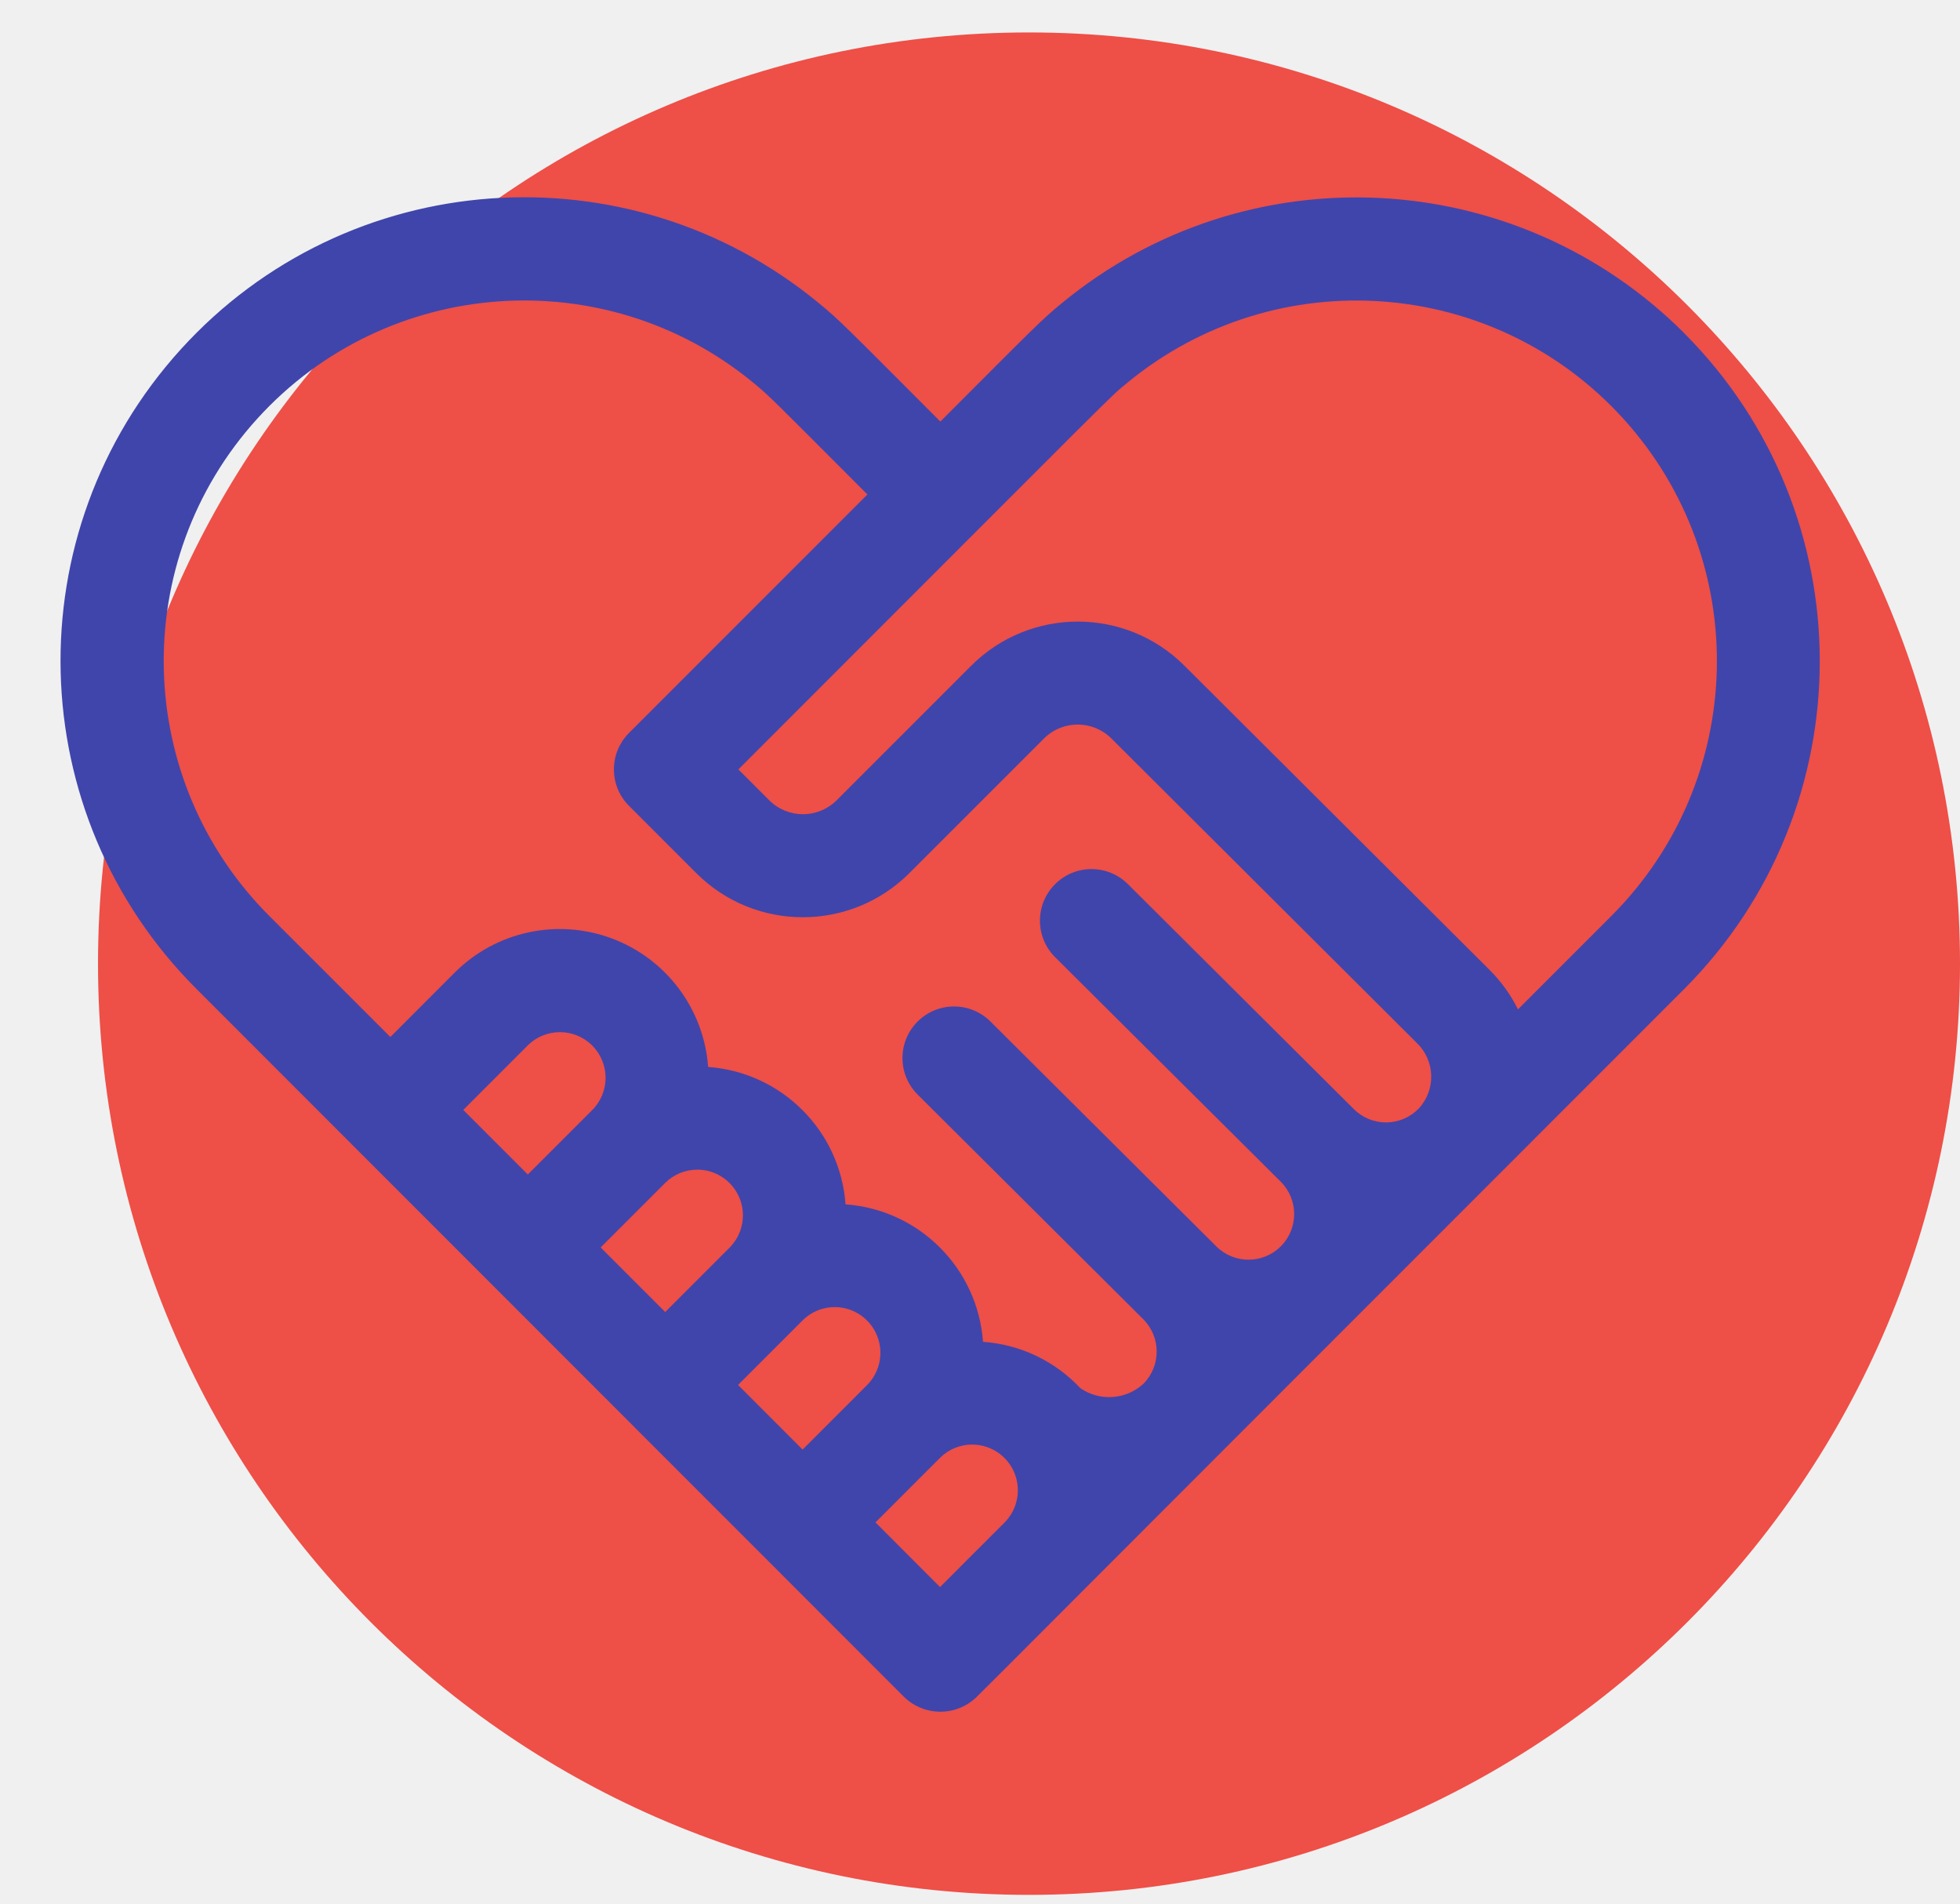
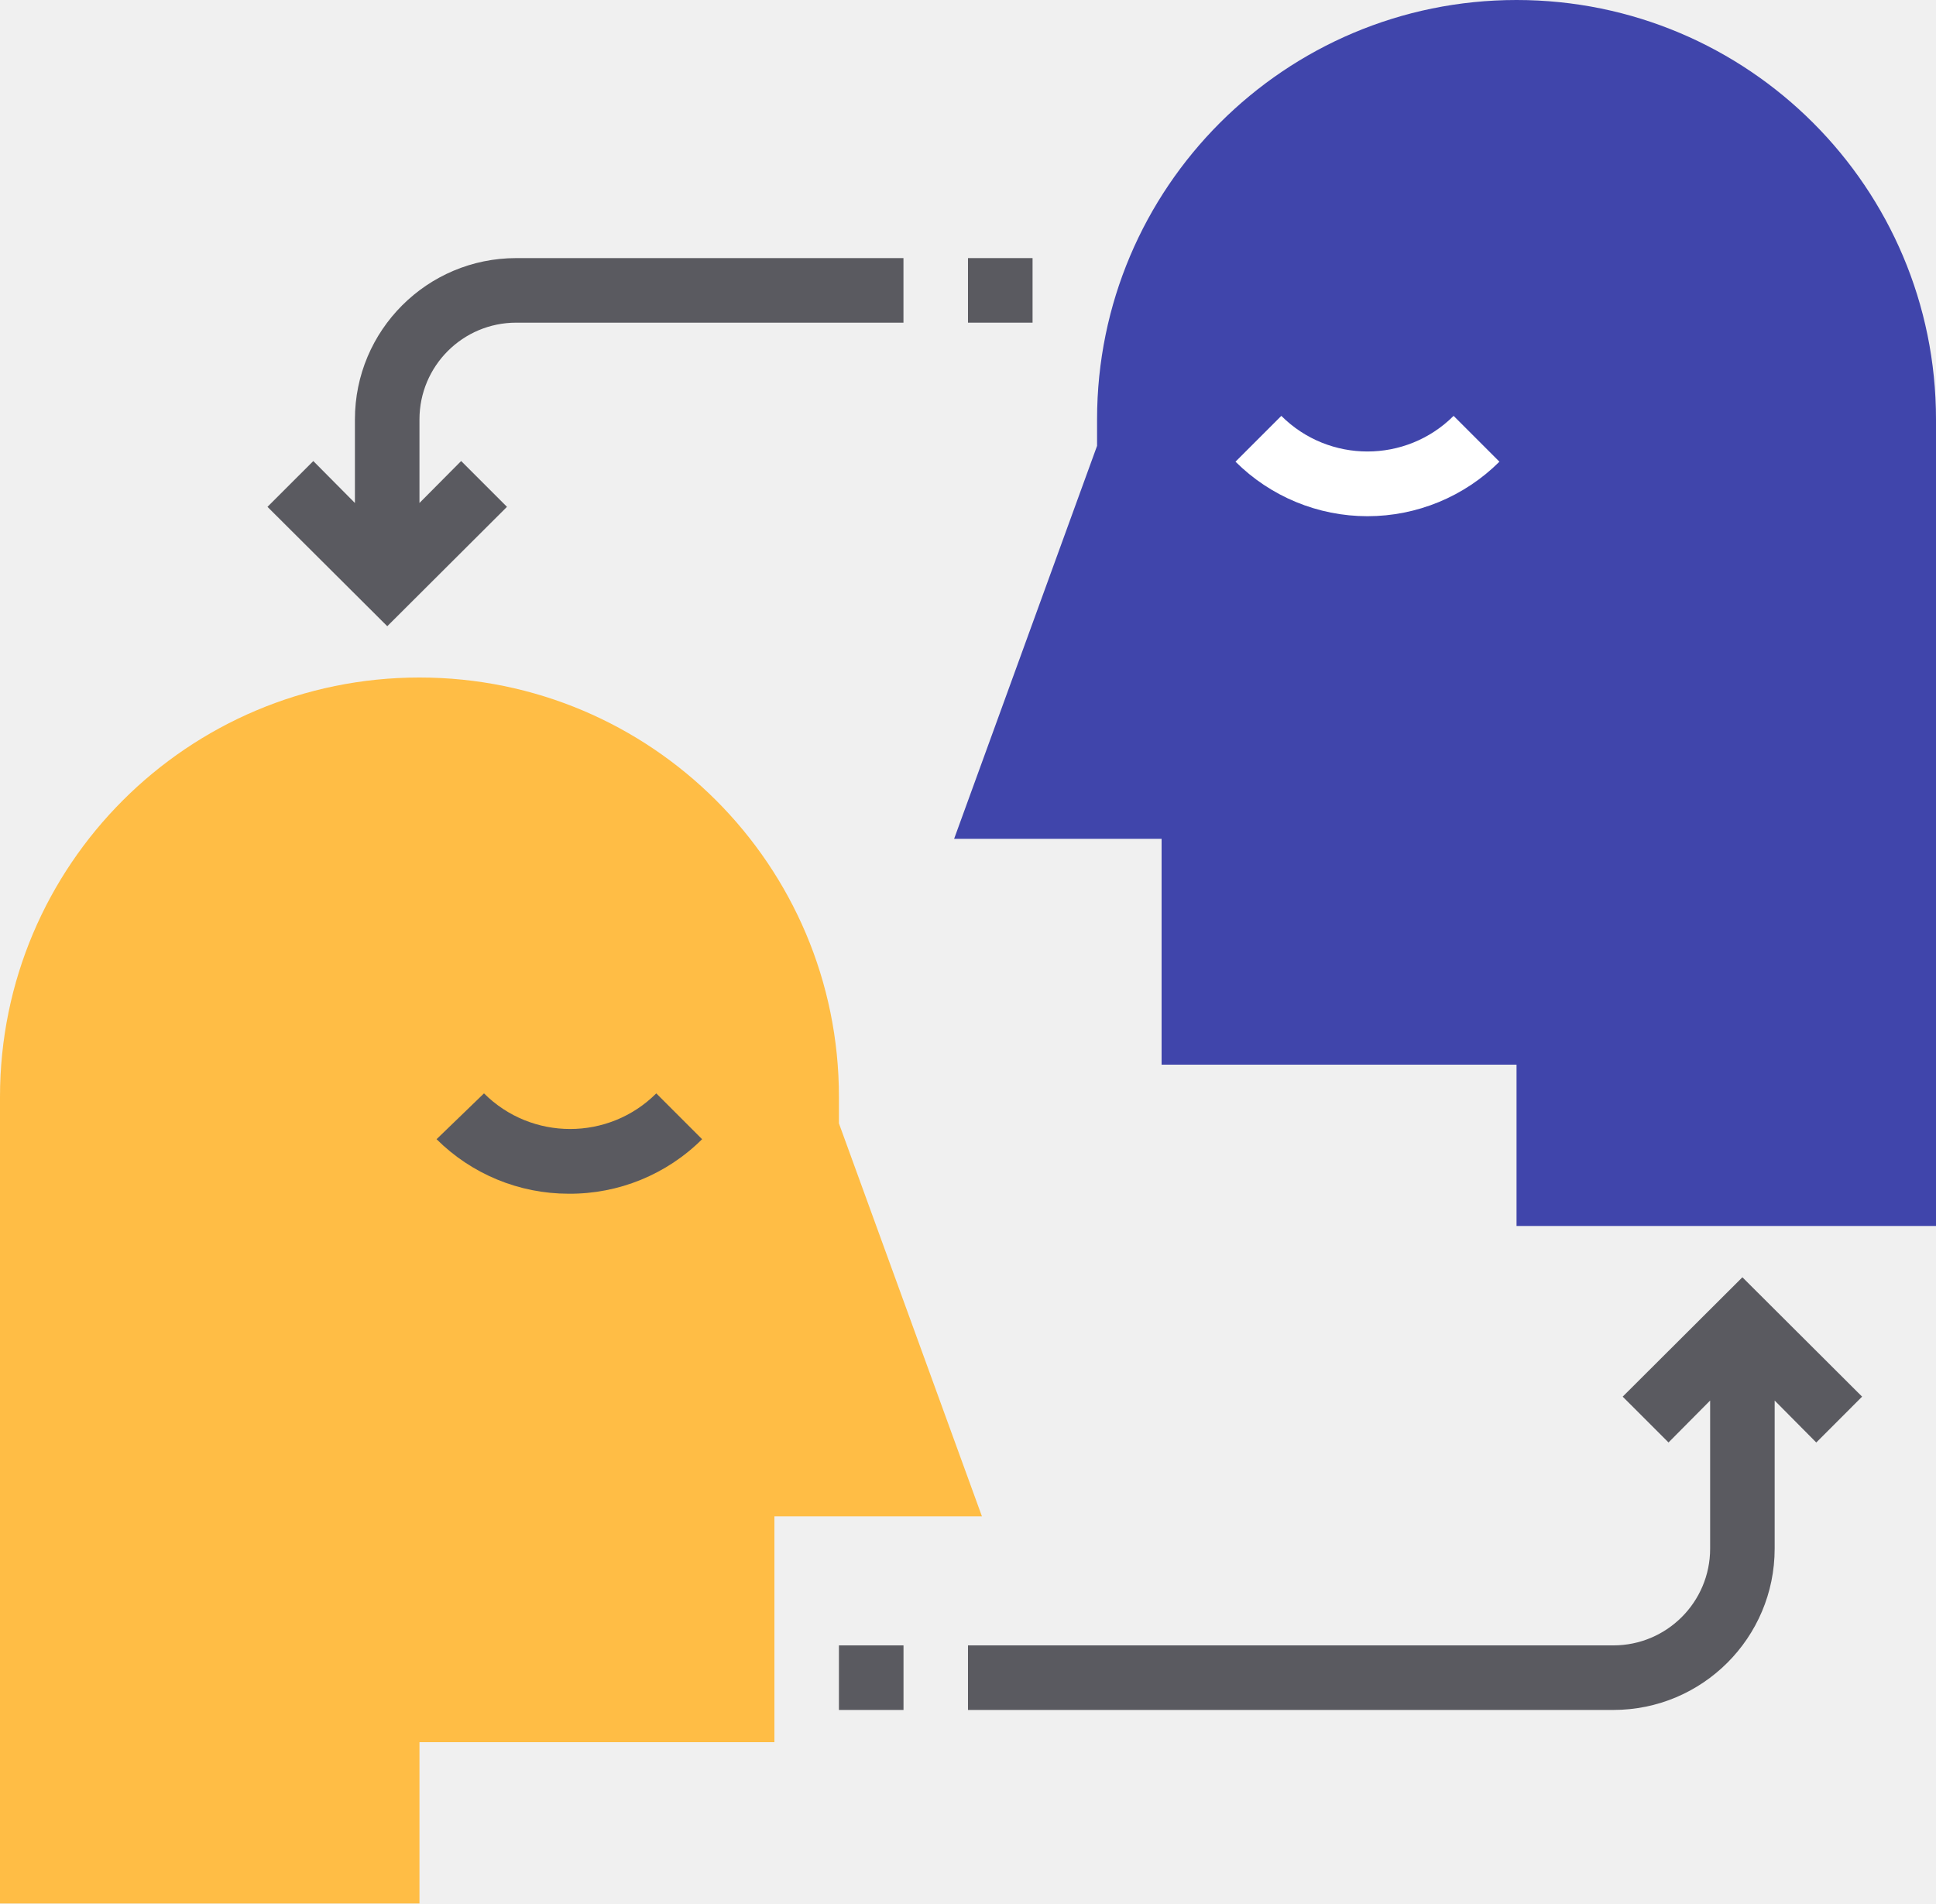
- <svg xmlns="http://www.w3.org/2000/svg" width="75.407" height="73.223" viewBox="0 0 75.407 73.223">
-   <defs>
-     <clipPath id="clip-path">
-       <path id="Trazado_911502" data-name="Trazado 911502" d="M33.487-.92A35.987,35.987,0,1,1-2.5,35.067c0-3.577-12.859-37.714,11.487-36.755,2.653-2.545,5.561,5.917,9.1,4.219A35.677,35.677,0,0,1,33.487-.92Z" transform="translate(5.894 2.169)" fill="#ffbd45" />
-     </clipPath>
-   </defs>
-   <g id="Grupo_1101061" data-name="Grupo 1101061" transform="translate(-259.157 -4757.831)">
-     <circle id="Elipse_11526" data-name="Elipse 11526" cx="35.818" cy="35.818" r="35.818" transform="translate(262.928 4759.079)" fill="#ee4f47" />
-     <g id="Enmascarar_grupo_1098694" data-name="Enmascarar grupo 1098694" transform="translate(259.157 4757.831)" clip-path="url(#clip-path)">
-       <g id="Grupo_1101238" data-name="Grupo 1101238" transform="translate(2.344 -28.043)">
-         <path id="Trazado_912081" data-name="Trazado 912081" d="M62.455,40.859A17.835,17.835,0,0,0,38.524,39.69c-.811.666-.991.864-4.69,4.568-3.667-3.672-3.874-3.9-4.686-4.565A17.833,17.833,0,0,0,5.213,66.079c7.992,7.992,27.029,27.042,27.191,27.2a2,2,0,0,0,2.885-.023c.244-.238,1.613-1.609,2.96-2.958,3.262-3.265,10.05-10.061,24.206-24.216a17.859,17.859,0,0,0,0-25.22ZM8.018,63.275a13.867,13.867,0,0,1,18.61-20.519c.634.521.684.585,4.4,4.307l-9.174,9.174a1.983,1.983,0,0,0,0,2.8l2.589,2.589a5.8,5.8,0,0,0,8.2,0l5.179-5.178a1.836,1.836,0,0,1,2.593,0L52.169,68.163a1.8,1.8,0,0,1,.081,2.508,1.753,1.753,0,0,1-2.515.026L41.05,62.05a1.983,1.983,0,1,0-2.8,2.811L46.934,73.5a1.756,1.756,0,1,1-2.487,2.48l-8.686-8.646a1.983,1.983,0,1,0-2.8,2.811l8.682,8.643a1.758,1.758,0,0,1,0,2.484,1.951,1.951,0,0,1-2.422.166,5.668,5.668,0,0,0-3.746-1.783,5.715,5.715,0,0,0-5.288-5.288A5.715,5.715,0,0,0,24.9,69.082a5.721,5.721,0,0,0-9.752-3.628L12.674,67.93,8.018,63.275Zm16.467,9.756a1.759,1.759,0,0,1,1.241,3l-2.478,2.478-2.483-2.484,2.478-2.478a1.746,1.746,0,0,1,1.242-.514Zm5.288,5.288a1.758,1.758,0,0,1,1.241,3l-2.48,2.48-2.483-2.485,2.479-2.479A1.746,1.746,0,0,1,29.773,78.319Zm5.288,5.288a1.758,1.758,0,0,1,1.241,3l-2.48,2.481L31.338,86.6l2.482-2.481A1.745,1.745,0,0,1,35.061,83.607ZM20.439,70.742l-2.477,2.477-2.483-2.484,2.477-2.477a1.756,1.756,0,1,1,2.484,2.484ZM59.65,63.274l-3.593,3.593a5.788,5.788,0,0,0-1.087-1.512L43.223,53.647a5.806,5.806,0,0,0-8.2,0l-5.179,5.178a1.836,1.836,0,0,1-2.593,0l-1.187-1.187C41.248,42.455,40.29,43.371,41.043,42.753A13.867,13.867,0,0,1,59.65,63.274Z" transform="translate(0 0)" fill="#4045ab" />
-       </g>
+ <svg xmlns="http://www.w3.org/2000/svg" width="86.949" height="85.5" viewBox="0 0 86.949 85.5">
+   <g id="Grupo_1103031" data-name="Grupo 1103031" transform="translate(0 -4)">
+     <path id="Trazado_913152" data-name="Trazado 913152" d="M261.819,4A18.839,18.839,0,0,0,242.98,22.839v1.188l-6.42,17.651h9.318V51.822h15.941v7.246h18.839V22.839A18.839,18.839,0,0,0,261.819,4Z" transform="translate(-193.709)" fill="#4045ab" />
+     <path id="Trazado_913153" data-name="Trazado 913153" d="M312.247,111.627a8.4,8.4,0,0,1-5.927-2.449l2.058-2.058a5.478,5.478,0,0,0,7.738,0l2.058,2.058a8.4,8.4,0,0,1-5.927,2.449Z" transform="translate(-250.832 -84.44)" fill="#fff" />
+     <path id="Trazado_913154" data-name="Trazado 913154" d="M37.678,192.027v-1.188a18.839,18.839,0,1,0-37.678,0v36.229H18.839v-7.246H34.78V209.678H44.1Z" transform="translate(0 -137.568)" fill="#ffbd45" />
+     <g id="Grupo_1103030" data-name="Grupo 1103030" transform="translate(12.013 15.593)">
+       <path id="Trazado_913155" data-name="Trazado 913155" d="M114.167,279.627a8.4,8.4,0,0,1-5.927-2.449l2.13-2.058a5.478,5.478,0,0,0,7.738,0l2.058,2.058A8.406,8.406,0,0,1,114.167,279.627Z" transform="translate(-100.646 -237.601)" fill="#5a5a60" />
+       <path id="Trazado_913156" data-name="Trazado 913156" d="M240,68h2.9v2.9H240Z" transform="translate(-208.539 -68)" fill="#5a5a60" />
+       <path id="Trazado_913157" data-name="Trazado 913157" d="M70.247,75.246V79l-1.869-1.884L66.32,79.173,71.7,84.535l5.376-5.362-2.058-2.058L73.146,79V75.246A4.347,4.347,0,0,1,77.493,70.9h17.39V68H77.493A7.246,7.246,0,0,0,70.247,75.246Z" transform="translate(-66.32 -68)" fill="#5a5a60" />
+       <path id="Trazado_913158" data-name="Trazado 913158" d="M280.156,326.082l-5.376-5.362-5.376,5.362,2.058,2.058,1.869-1.884v6.652a4.347,4.347,0,0,1-4.347,4.347H240v2.9h28.983a7.246,7.246,0,0,0,7.246-7.246v-6.652l1.869,1.884Z" transform="translate(-208.539 -274.941)" fill="#5a5a60" />
+       <path id="Trazado_913159" data-name="Trazado 913159" d="M208,412h2.9v2.9H208Z" transform="translate(-182.335 -349.686)" fill="#5a5a60" />
    </g>
  </g>
</svg>
